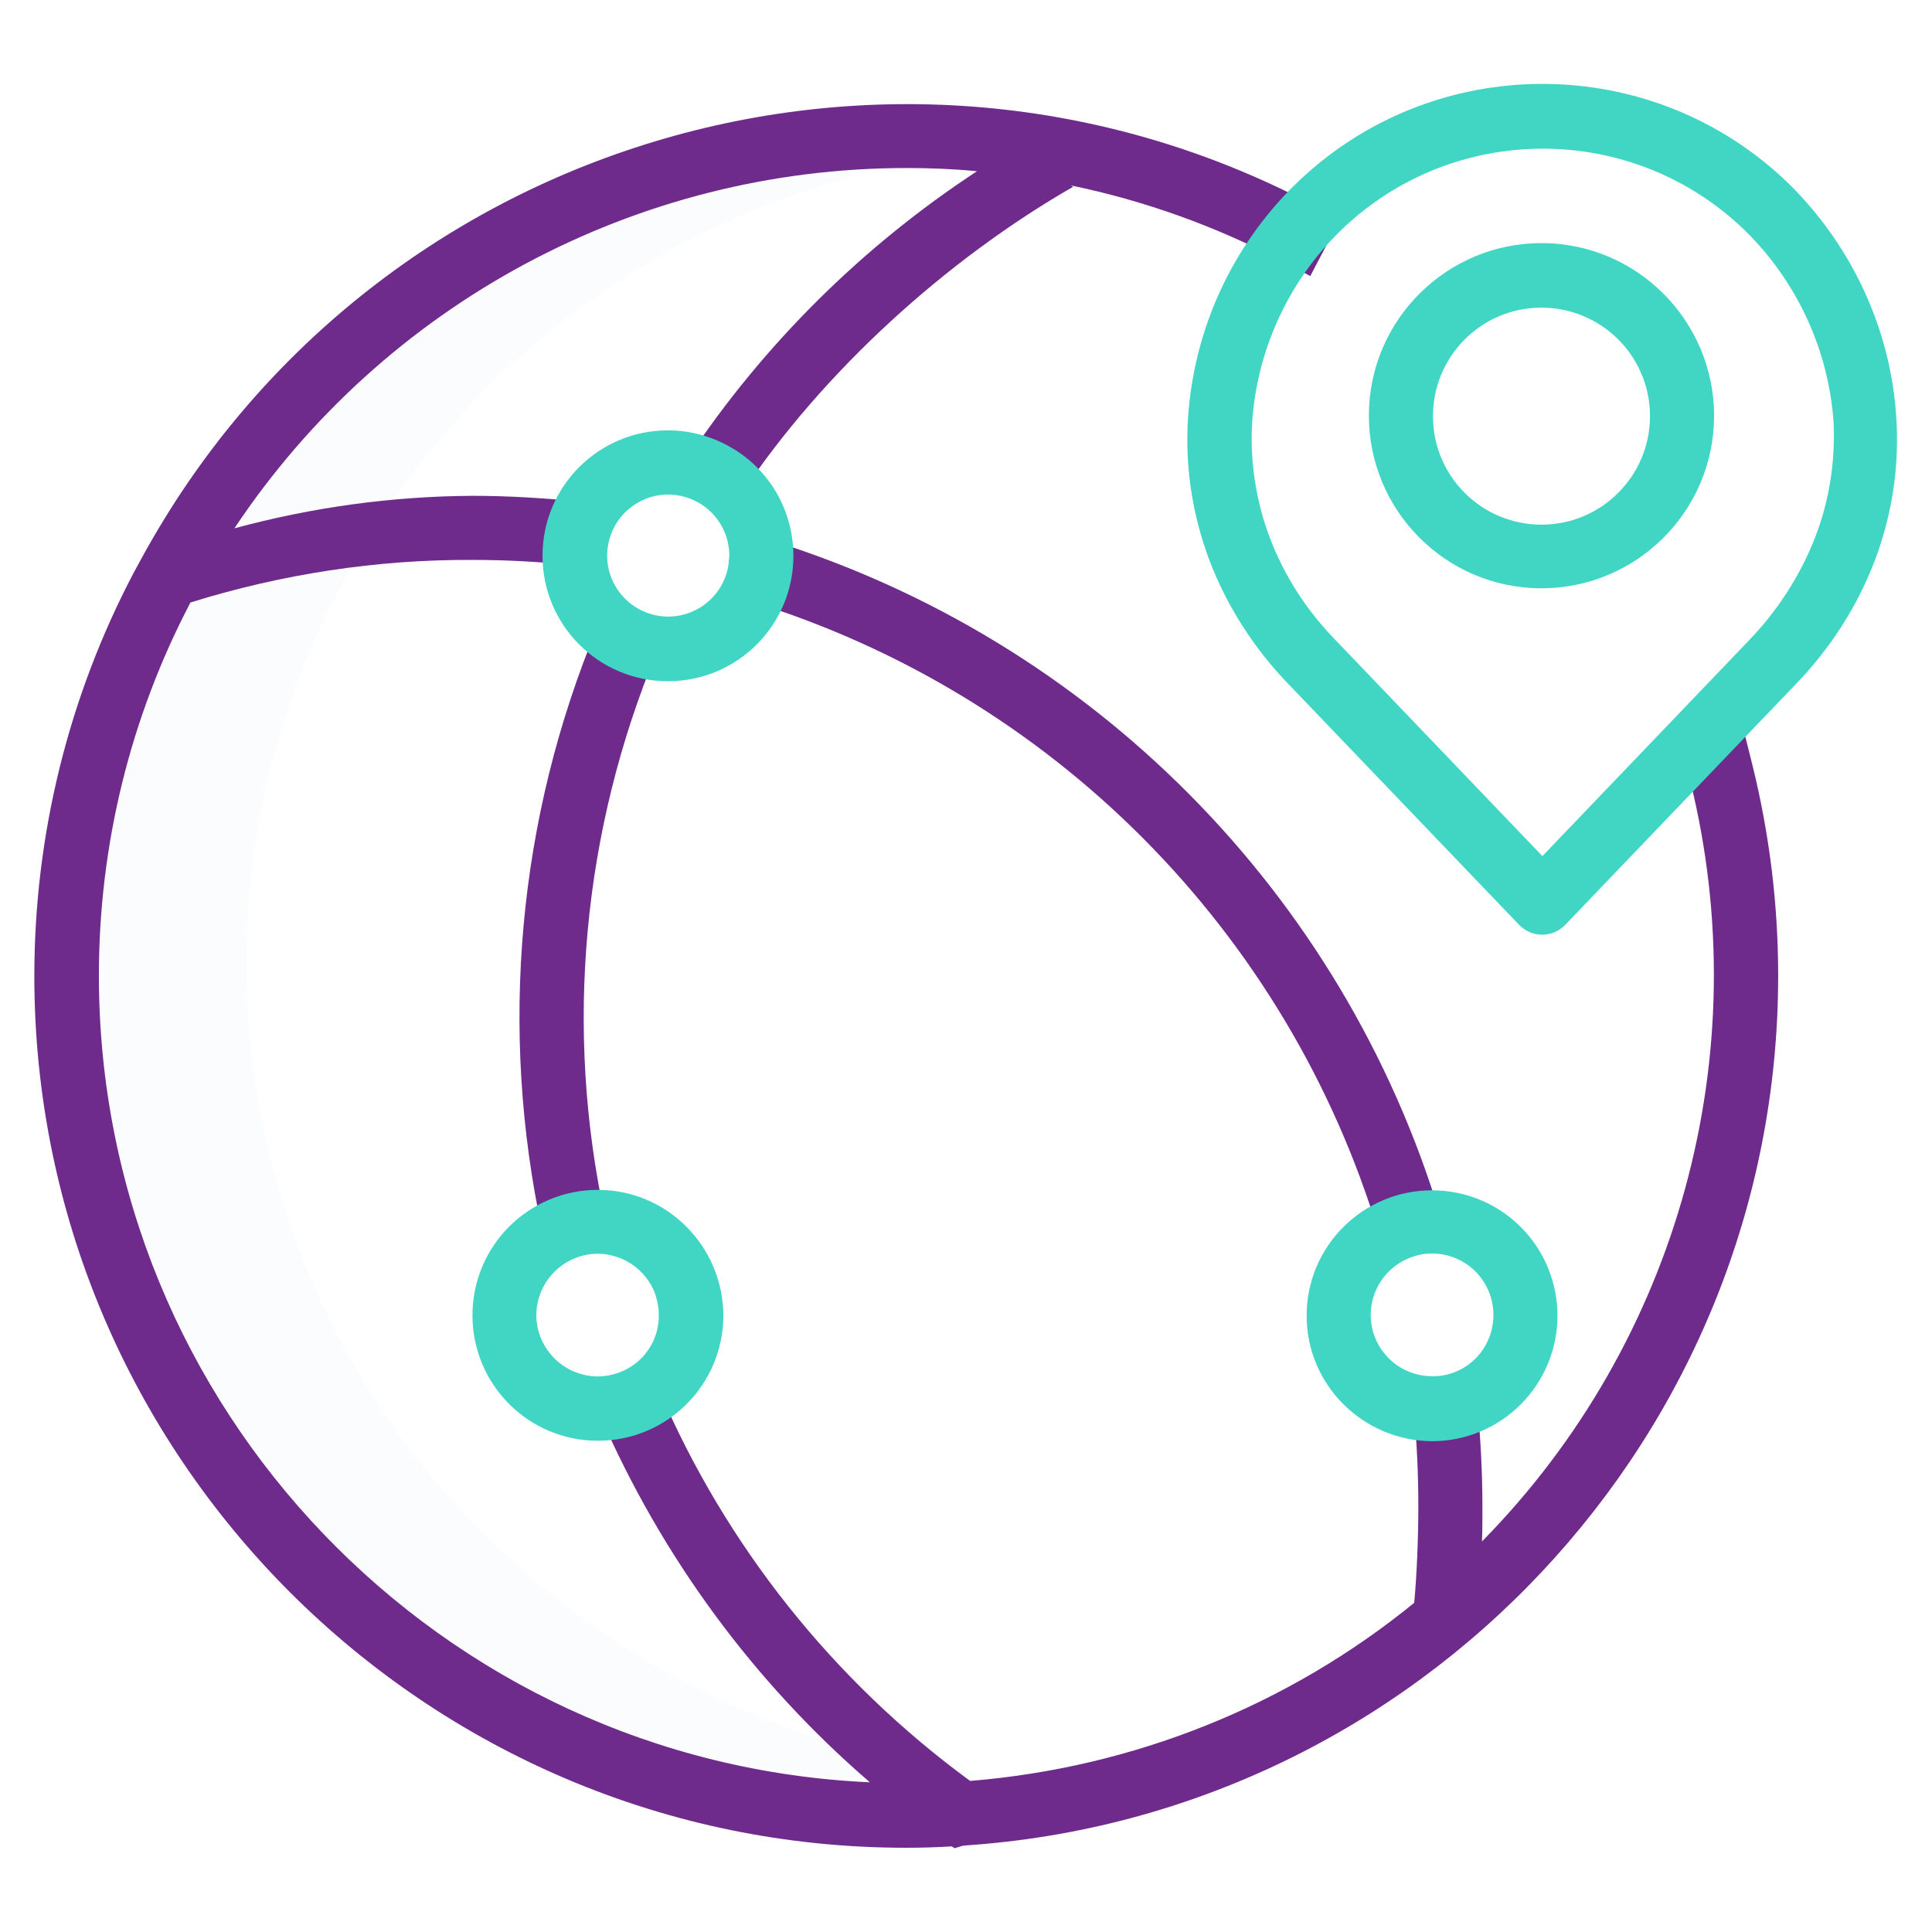
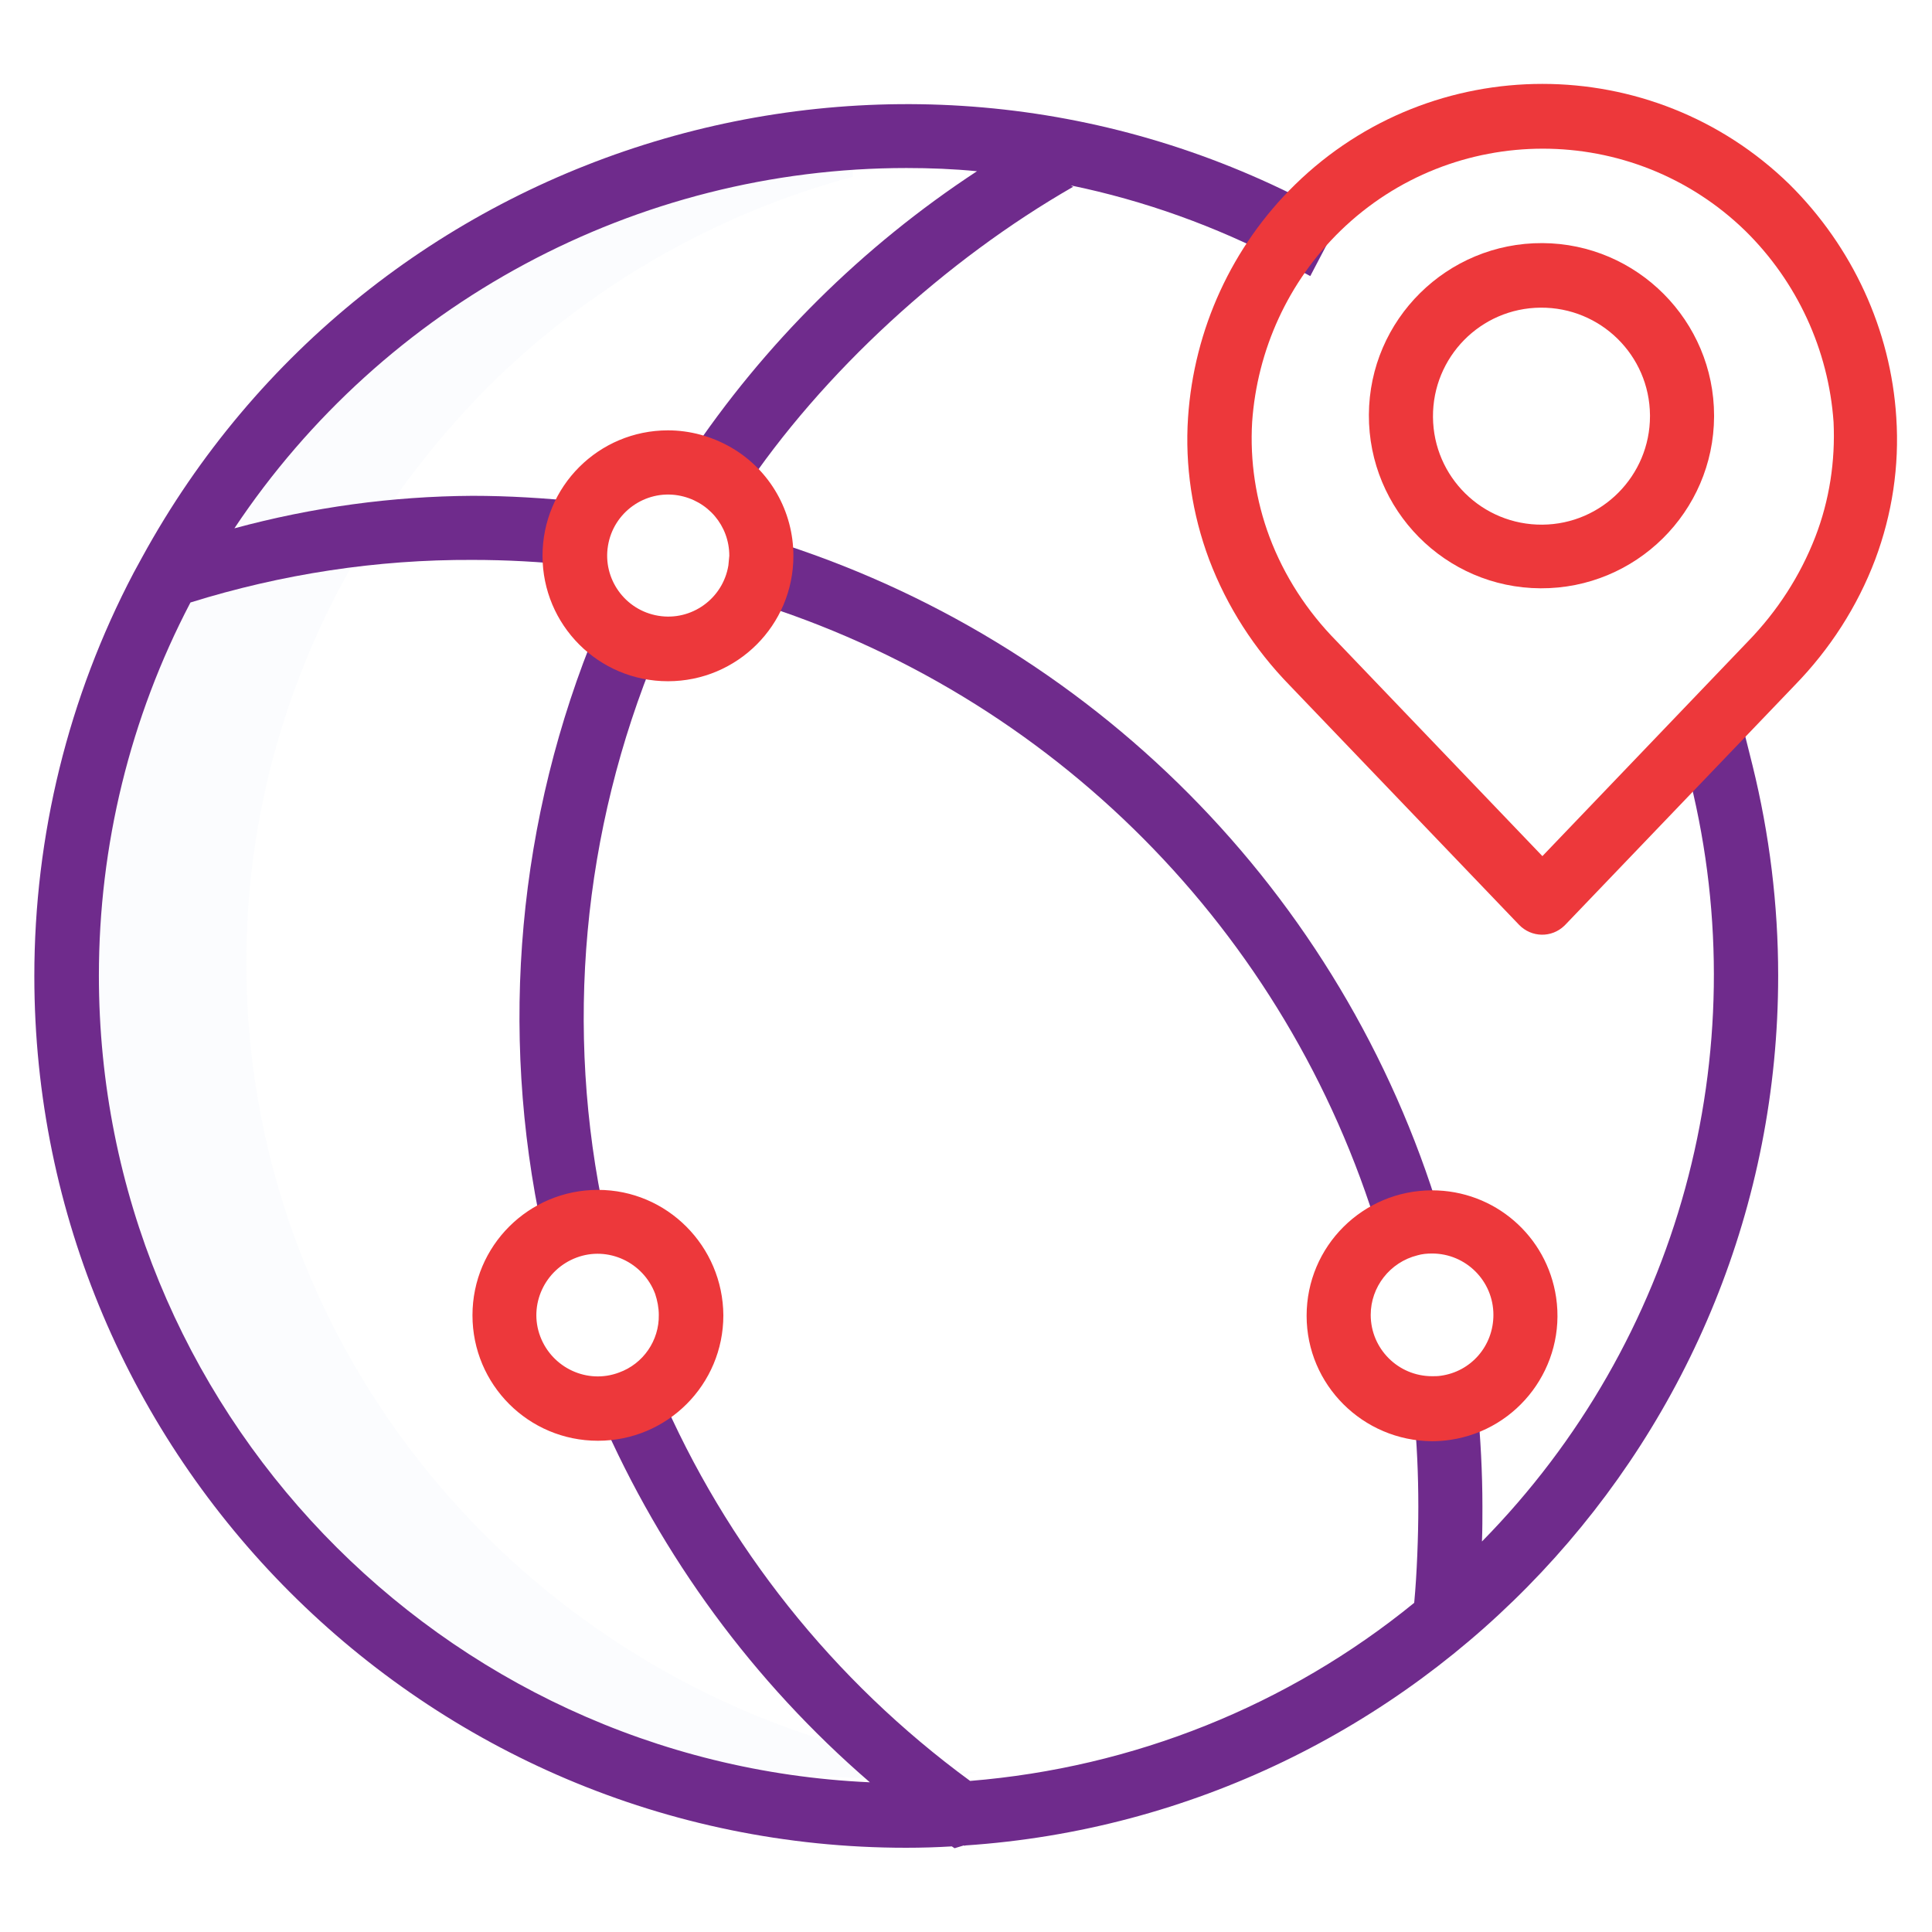
<svg xmlns="http://www.w3.org/2000/svg" version="1.1" id="Calque_1" x="0" y="0" viewBox="0 0 422 422" xml:space="preserve">
-   <style>.st1{fill:#41d6c3}.st2{fill:#6F2B8C}</style>
+   <style>.st1{fill:#ED383B}.st2{fill:#6F2B8C}</style>
  <path d="M53.8 210.3c0-47.1 19-91.8 53-126 22.1-21.9 49.5-37.6 79.5-45.7v-6.3c-46.5 1.5-89.2 19.9-121.8 52-34.1 34.2-53.1 78.9-53.1 126 0 98.2 81.1 178.1 180.8 178.1 7.1 0 14.2-.4 21.2-1.2-89.7-10.4-159.6-85.7-159.6-176.9z" opacity=".1" fill="#d4e1f4" />
  <path class="st1" d="M336.9 53.1c-20.8-.1-37.8 16.7-37.9 37.5s16.7 37.8 37.5 37.9 37.8-16.7 37.9-37.5v-.2c0-20.7-16.8-37.6-37.5-37.7zm0 61.5c-13.1.1-23.8-10.4-23.9-23.5s10.4-23.8 23.5-23.9c13.1-.1 23.8 10.4 23.9 23.5v.2c0 13-10.5 23.6-23.5 23.7z" />
  <path class="st2" d="M168 117.9l-4.1 13.4c65.9 20.3 117.4 72.1 137.3 138.2l13.4-4C293.3 195 238.4 139.7 168 117.9zm-37.5 19a221.7 221.7 0 00-12 132.2l13.7-3c-9-41.4-5-84.6 11.3-123.8l-13-5.4z" />
  <path class="st2" d="M382.8 167.2l-1.7-6.8-13.6 3.4 1.7 6.8c14.7 59.5-2.5 122.4-45.5 166.1.1-2.5.1-5.1.1-7.6 0-7.4-.4-14.9-1.1-22.3l-13.9 1.4c.7 6.9 1 13.9 1 20.9 0 6.3-.3 14.7-.9 21-27.6 22.5-61.4 36-97 38.9-29.9-21.9-53.3-51.3-67.9-85.3l-12.9 5.5c13.4 30.8 33.5 58.2 58.9 80.1-93.6-4.2-168.4-81.6-168.4-176.2 0-28.4 6.8-56.3 20-81.5 19.9-6.2 40.7-9.4 61.6-9.3 7.4 0 14.9.4 22.2 1.2l1.5-13.9c-7.9-.8-15.8-1.3-23.7-1.3-17.6.1-35 2.5-52 7.1C83.9 66.3 139 36.7 198 36.7c5.1 0 10.3.2 15.4.7-25 16.4-46.5 37.7-63.1 62.6l11.7 7.8c17.7-26.6 44.7-51.1 72.4-67l-.5-.3c16 3.3 31.6 8.9 46.1 16.5l6.2 3.3 6.5-12.4-6.2-3.3C194.5-3.7 80.8 30.7 31 121.8l-1.8 3.3c-14.3 27.2-21.7 57.4-21.7 88.1 0 105 85.4 190.4 190.4 190.4 3.4 0 6.7-.1 10-.3.2.1.4.3.6.4l2-.6c.1 0 .1 0 .2.1l.1-.1c99-6.6 177.6-89.3 177.6-190 0-15.5-1.9-30.9-5.6-45.9z" />
  <path class="st1" d="M390.9 40.3c-30-29.3-78-29.3-108 0-13.8 13.5-22.1 31.6-23.4 50.9-.7 10.5.9 21.1 4.6 31 3.9 10.3 9.9 19.6 17.6 27.5l50.1 52.3c2.7 2.8 7.1 2.9 9.9.2l.2-.2 50.1-52.3c7.7-7.9 13.7-17.2 17.6-27.5 3.7-9.9 5.3-20.4 4.6-31-1.2-19.2-9.6-37.3-23.3-50.9zm5.6 77c-3.3 8.5-8.3 16.2-14.6 22.7l-45 47-45-47c-6.4-6.5-11.4-14.2-14.6-22.7-3-8-4.3-16.6-3.8-25.1 1.1-15.8 7.9-30.7 19.3-41.8 24.6-23.9 63.8-23.9 88.4 0 11.3 11.1 18.2 26 19.3 41.8.4 8.5-.9 17.1-4 25.1zM312.8 260c-15.1 0-27.4 12.2-27.4 27.4 0 15.1 12.3 27.3 27.4 27.4 1.3 0 2.7-.1 4-.3 14.9-2.2 25.3-16.1 23.1-31.1-2-13.5-13.5-23.4-27.1-23.4zm1.9 40.5c-.6.1-1.3.1-1.9.1-7.4 0-13.4-6-13.4-13.4 0-6.1 4.2-11.5 10.2-13 1-.3 2.1-.4 3.2-.4 7.4 0 13.4 6 13.4 13.4 0 6.8-4.9 12.4-11.5 13.3zm-184.1-40.6c-15.1 0-27.4 12.2-27.4 27.4 0 15.1 12.2 27.4 27.4 27.4s27.4-12.3 27.4-27.4c-.1-15.1-12.3-27.4-27.4-27.4zm4.6 39.9c-6.9 2.6-14.6-1-17.2-7.9s1-14.6 7.9-17.2 14.6 1 17.2 7.9c.5 1.5.8 3.1.8 4.6.1 5.6-3.4 10.7-8.7 12.6zM145.9 94c-15.1 0-27.4 12.2-27.4 27.4 0 15.1 12.2 27.4 27.4 27.4 15.1 0 27.4-12.2 27.4-27.4 0-9.7-5.1-18.7-13.5-23.6-4.3-2.5-9.1-3.8-13.9-3.8zm13.2 29.5c-1.2 7.3-8.1 12.2-15.3 11-7.3-1.2-12.2-8.1-11-15.3 1.2-7.3 8.1-12.2 15.3-11 6.5 1.1 11.2 6.6 11.2 13.2-.1.7-.1 1.4-.2 2.1z" />
</svg>
